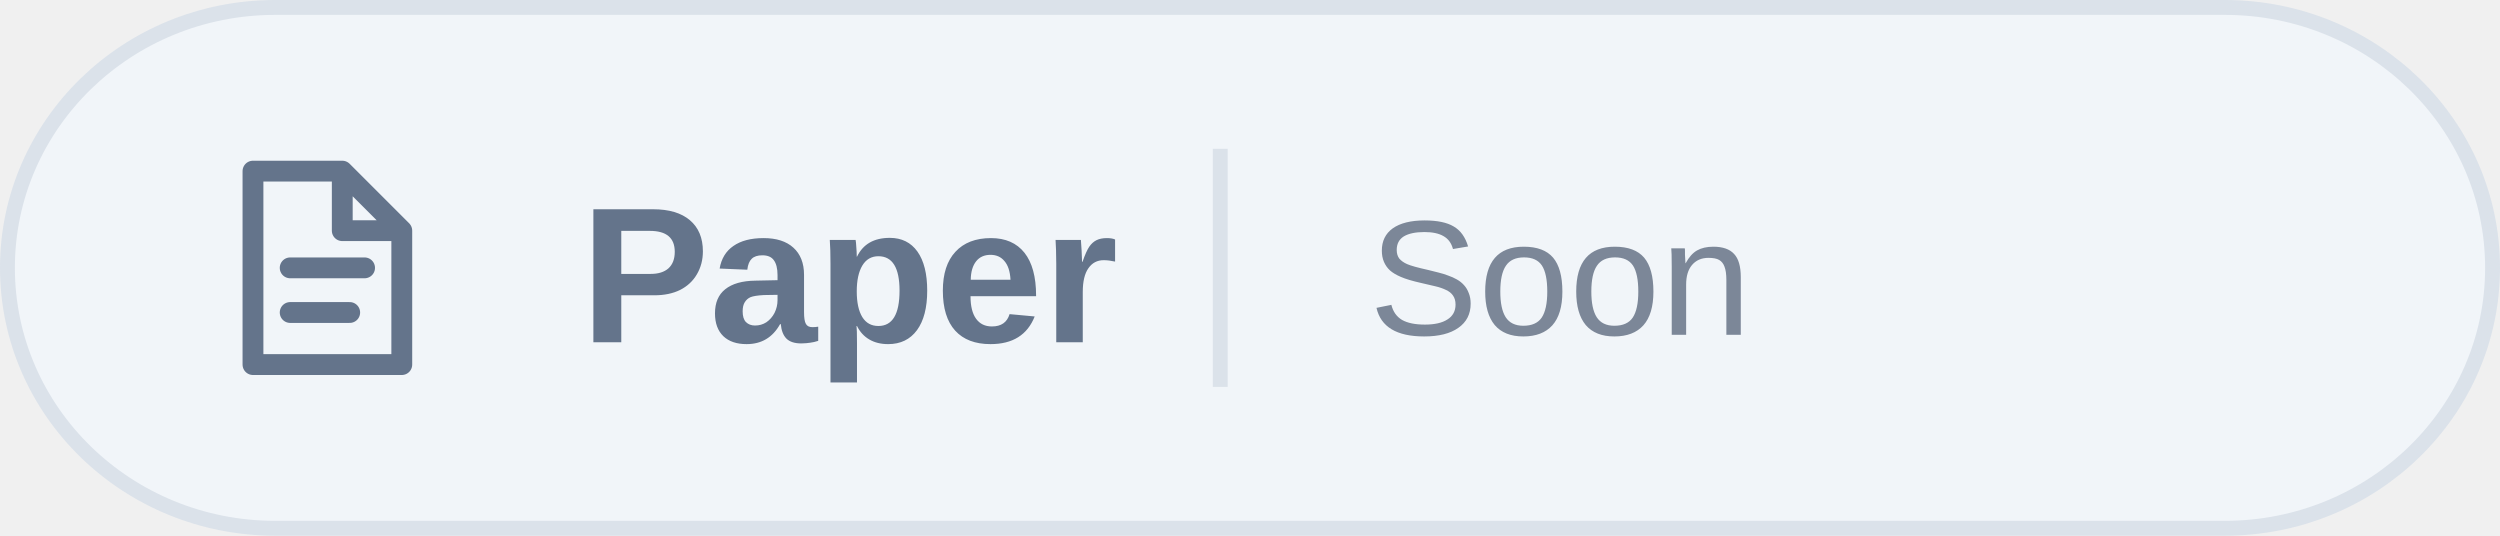
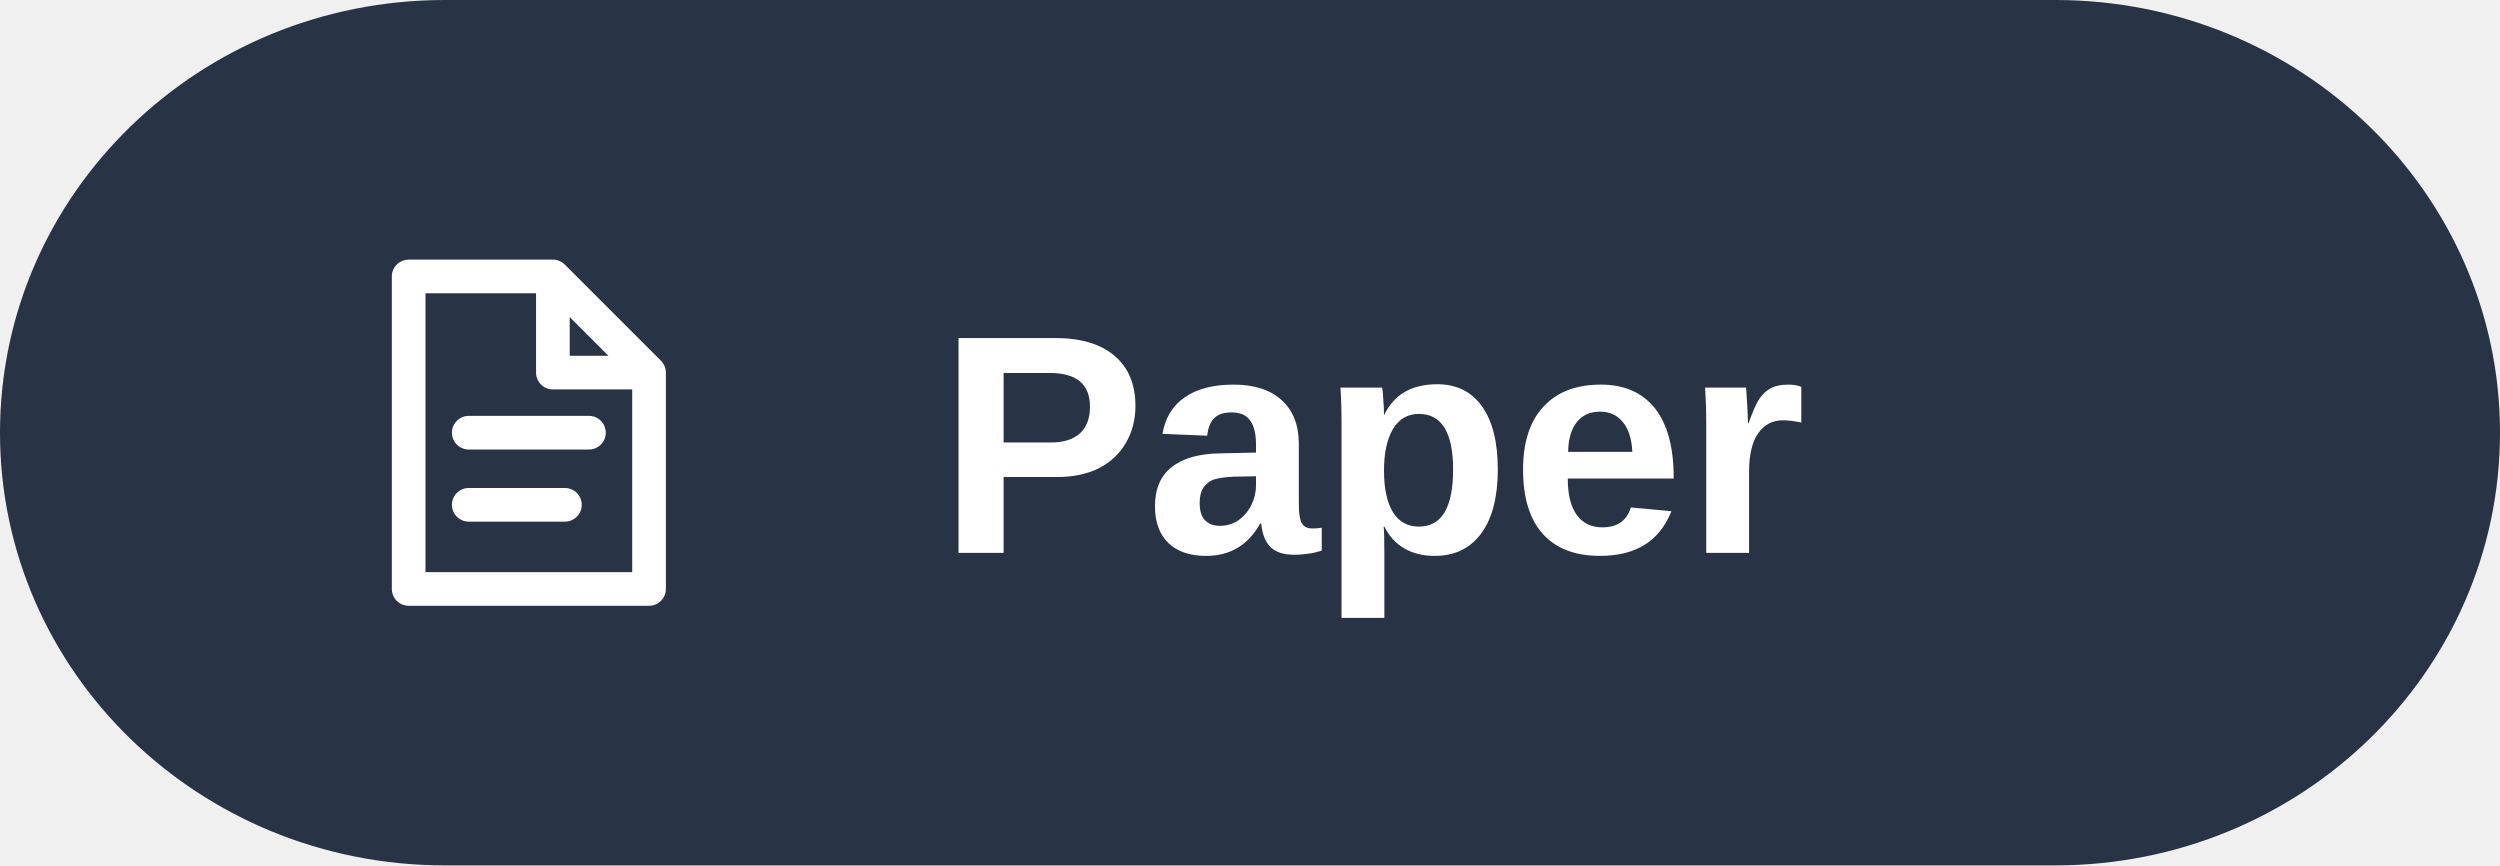
- <svg xmlns="http://www.w3.org/2000/svg" width="168" height="36" viewBox="0 0 168 36" role="img" aria-label="Paper coming soon">
-   <rect x="0.5" y="0.5" width="167" height="35" rx="18" fill="#f1f5f9" stroke="#dbe2ea" />
-   <g transform="translate(14 10)" fill="none" stroke="#64748b" stroke-width="1.4" stroke-linecap="round" stroke-linejoin="round">
+ <svg xmlns="http://www.w3.org/2000/svg" width="104" height="36" viewBox="0 0 104 36" role="img" aria-label="Paper">
+   <rect x="0.5" y="0.5" width="103" height="35" rx="18" fill="#283446" stroke="#283446" />
+   <g transform="translate(14 10)" fill="none" stroke="#ffffff" stroke-width="1.4" stroke-linecap="round" stroke-linejoin="round">
    <path d="M4 1.5h5l4 4v9H3v-13h1zM9 1.5v4h4M5.5 8h5M5.5 11h4" />
  </g>
  <g font-family="Arial, Helvetica, sans-serif">
-     <text x="39" y="23" fill="#64748b" font-size="13" font-weight="600">Paper</text>
-     <text x="92" y="22.5" fill="#7c8798" font-size="11">Soon</text>
-     <path d="M82 10v16" stroke="#dbe2ea" />
+     <text x="39" y="23" fill="#ffffff" font-size="13" font-weight="600">Paper</text>
  </g>
</svg>
